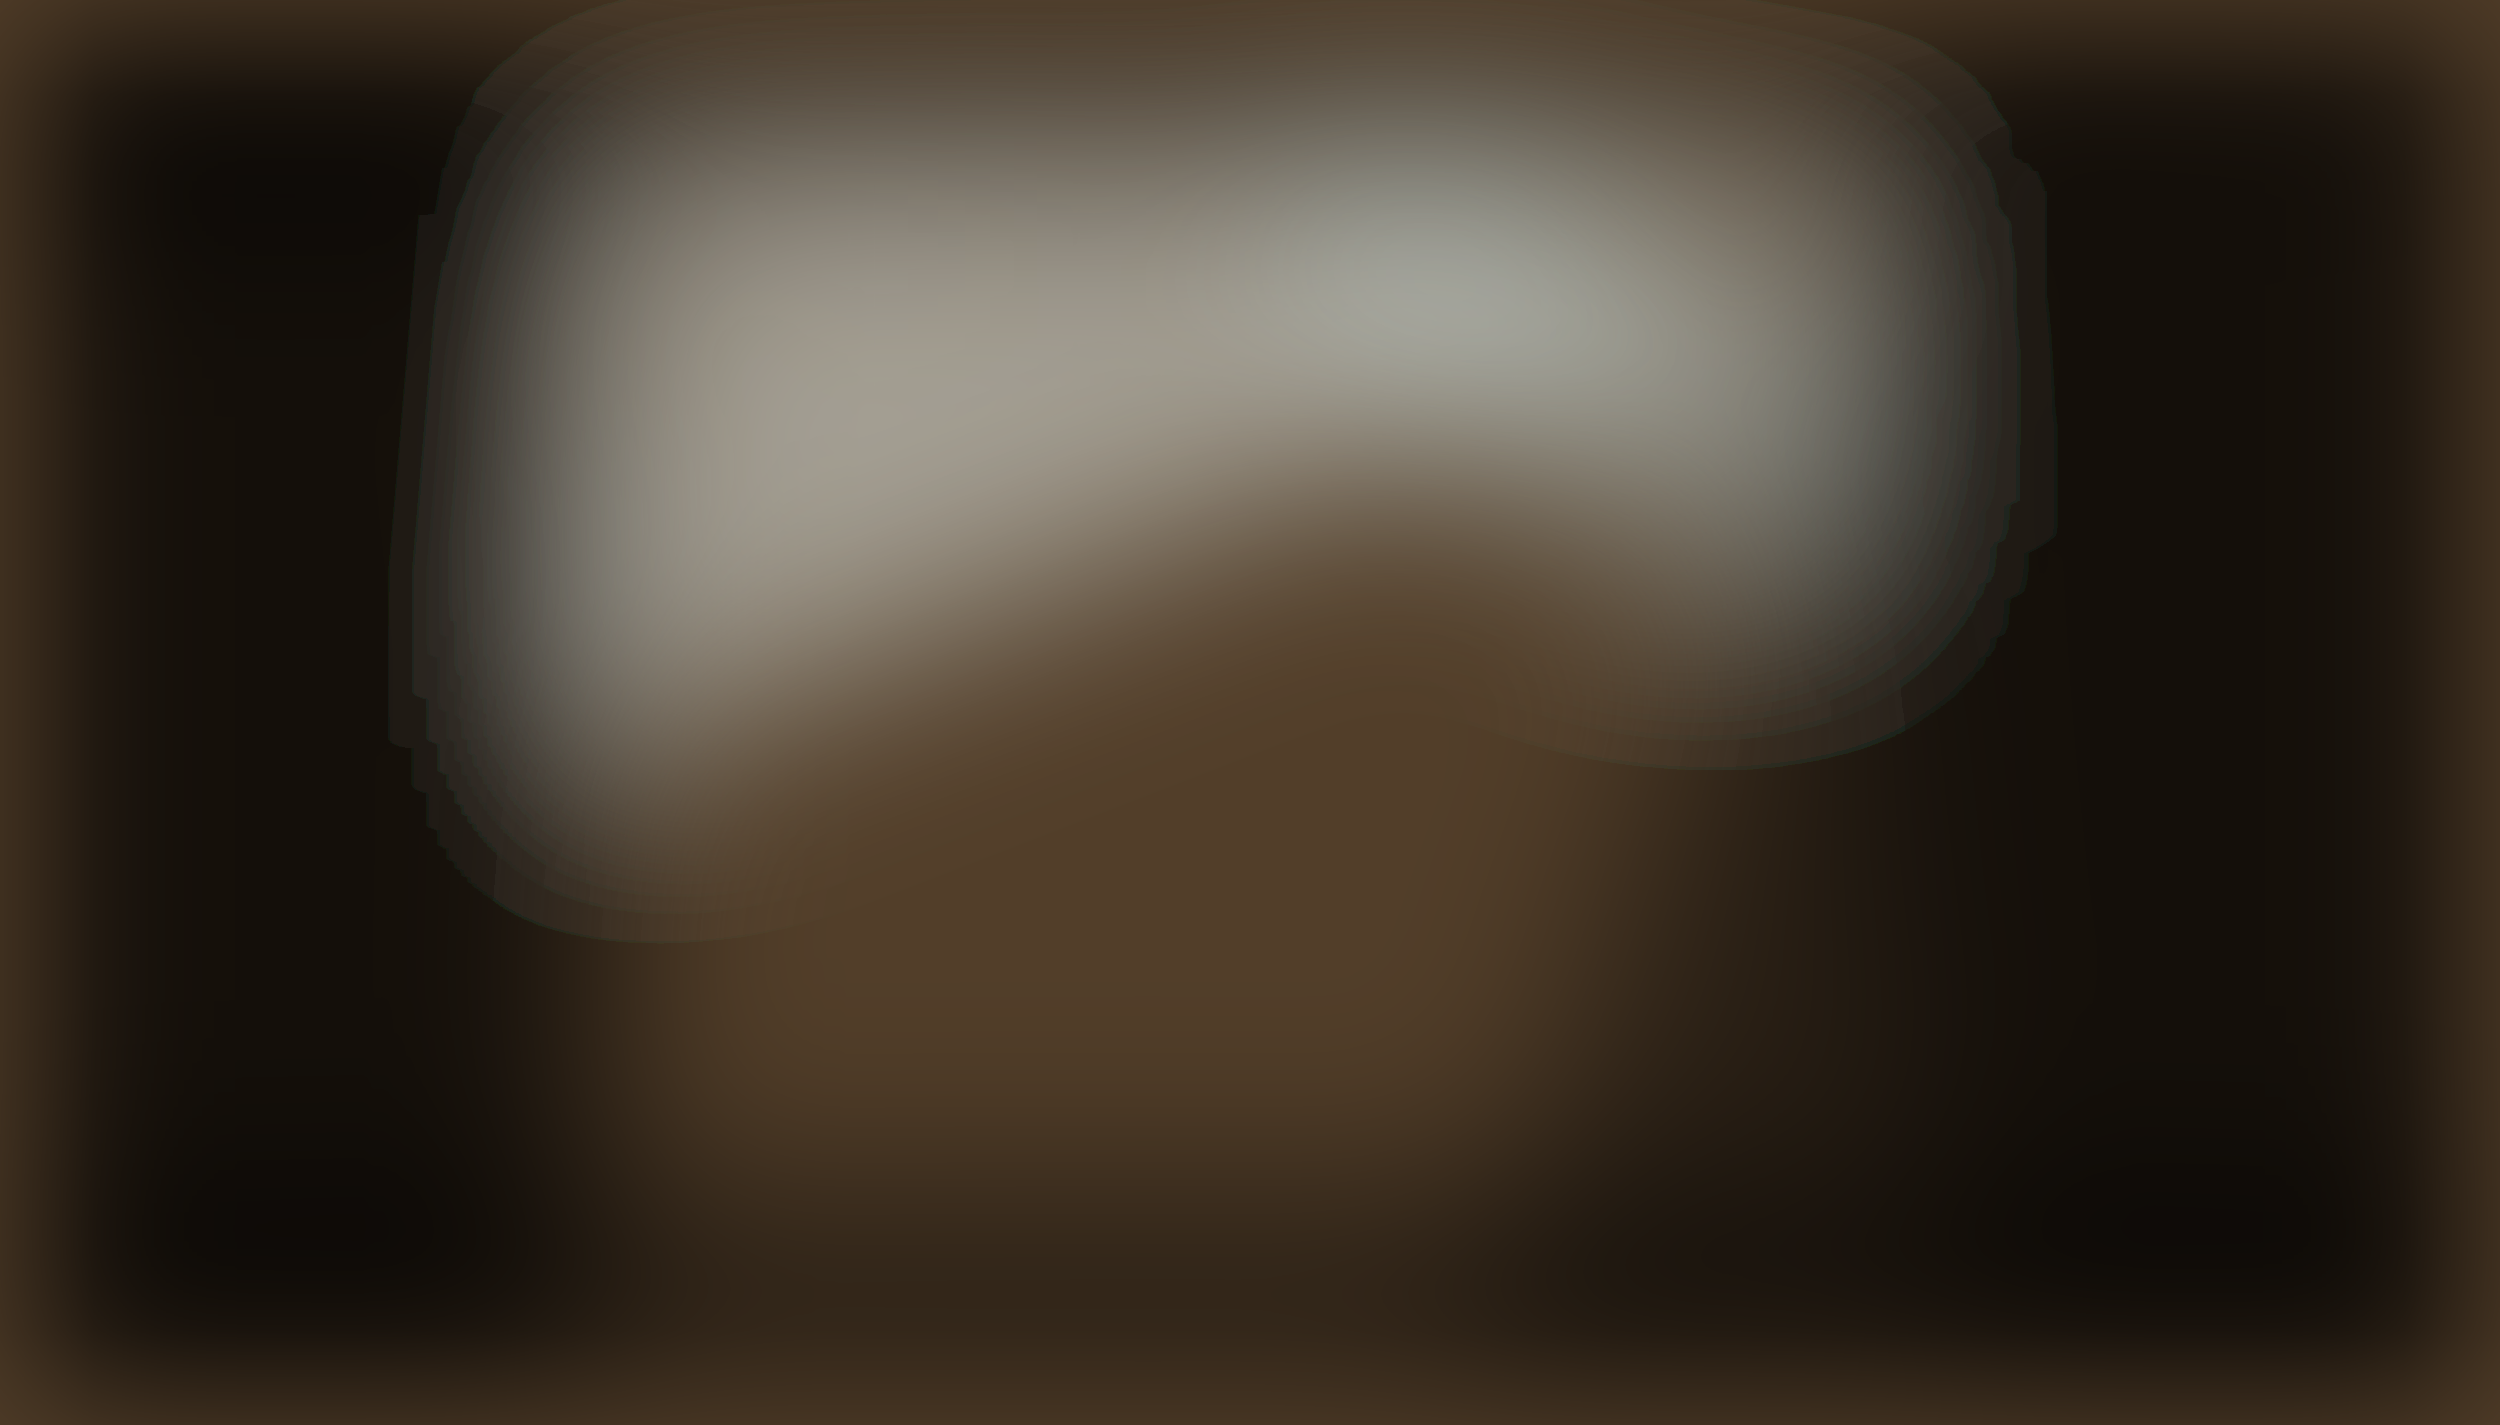
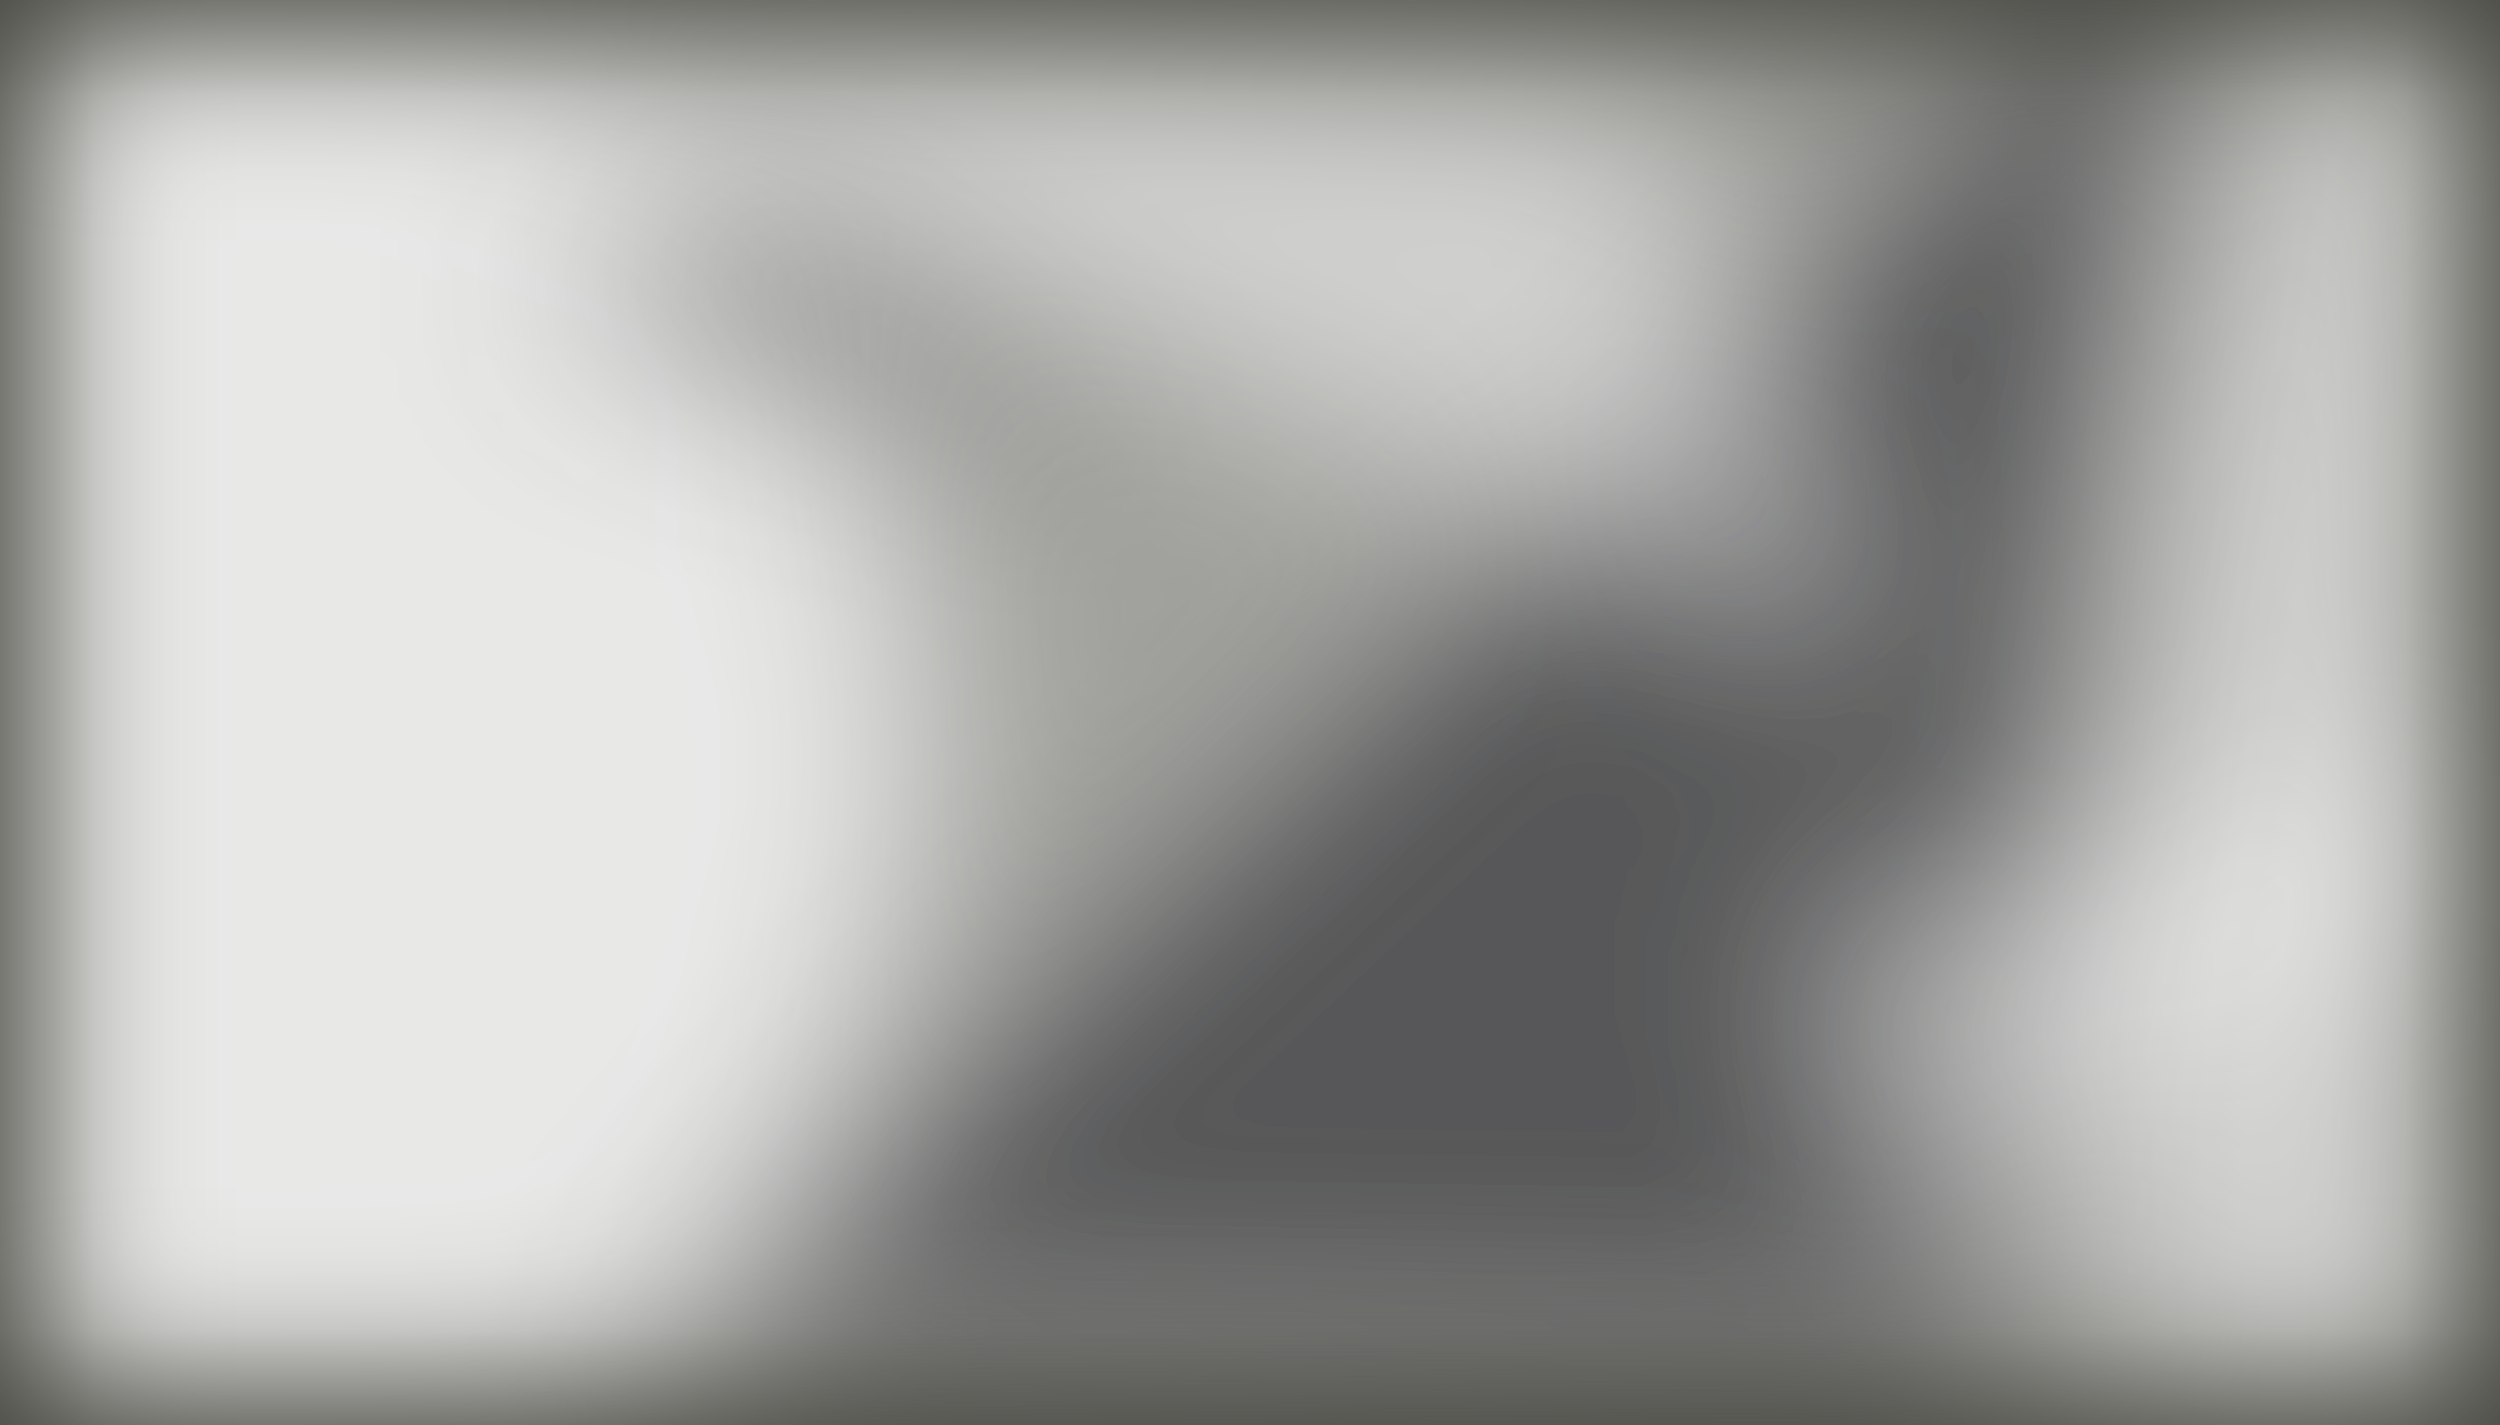
<svg xmlns="http://www.w3.org/2000/svg" viewBox="0 0 300 171">
  <filter id="prefix__a">
    <feGaussianBlur stdDeviation="12" />
  </filter>
-   <rect width="100%" height="100%" fill="#523e29" />
+   <rect width="100%" height="100%" fill="#43443c" />
  <g filter="url(#prefix__a)">
    <g fill-opacity=".5" transform="translate(.6 .6) scale(1.17188)">
-       <path fill="#f6fffe" d="M198 24 66 18l-5 59z" />
-       <circle r="1" transform="rotate(-71 185.5 -97.7) scale(248.1839 55.12331)" />
-       <circle r="1" transform="matrix(-34.95498 .02642 -.11573 -153.0978 27.8 74)" />
-       <circle r="1" transform="matrix(-180.153 10.38755 -1.06164 -18.41223 114.8 1)" />
-       <circle r="1" fill="#c7d4d2" transform="rotate(-151.3 84.5 -2.6) scale(34.55617 15.9311)" />
-       <ellipse cx="117" cy="135" rx="255" ry="14" />
-       <circle r="1" transform="matrix(-12.85136 -138.0758 40.45231 -3.76509 230.8 75.3)" />
-       <circle r="1" transform="rotate(90.2 -26.2 50.1) scale(218.2768 37.20988)" />
+       <circle cx="83" cy="111" r="217" fill="#fff" />
+       <circle cx="18" cy="73" r="78" fill="#fff" />
+       <path fill="#0d0c10" d="m64 137 140 2 23-155z" />
+       <circle r="1" fill="#fff" transform="rotate(6.2 -617 2292.4) scale(27.59179 96.00993)" />
+       <path fill="#fff" d="m169 9 24 58L3-10z" />
+       <circle cx="9" cy="82" r="82" fill="#fff" />
+       <path fill="#fff" d="m271 75-77 52-9-33z" />
+       <path d="M121 48 53 32l23-10z" />
    </g>
  </g>
</svg>
